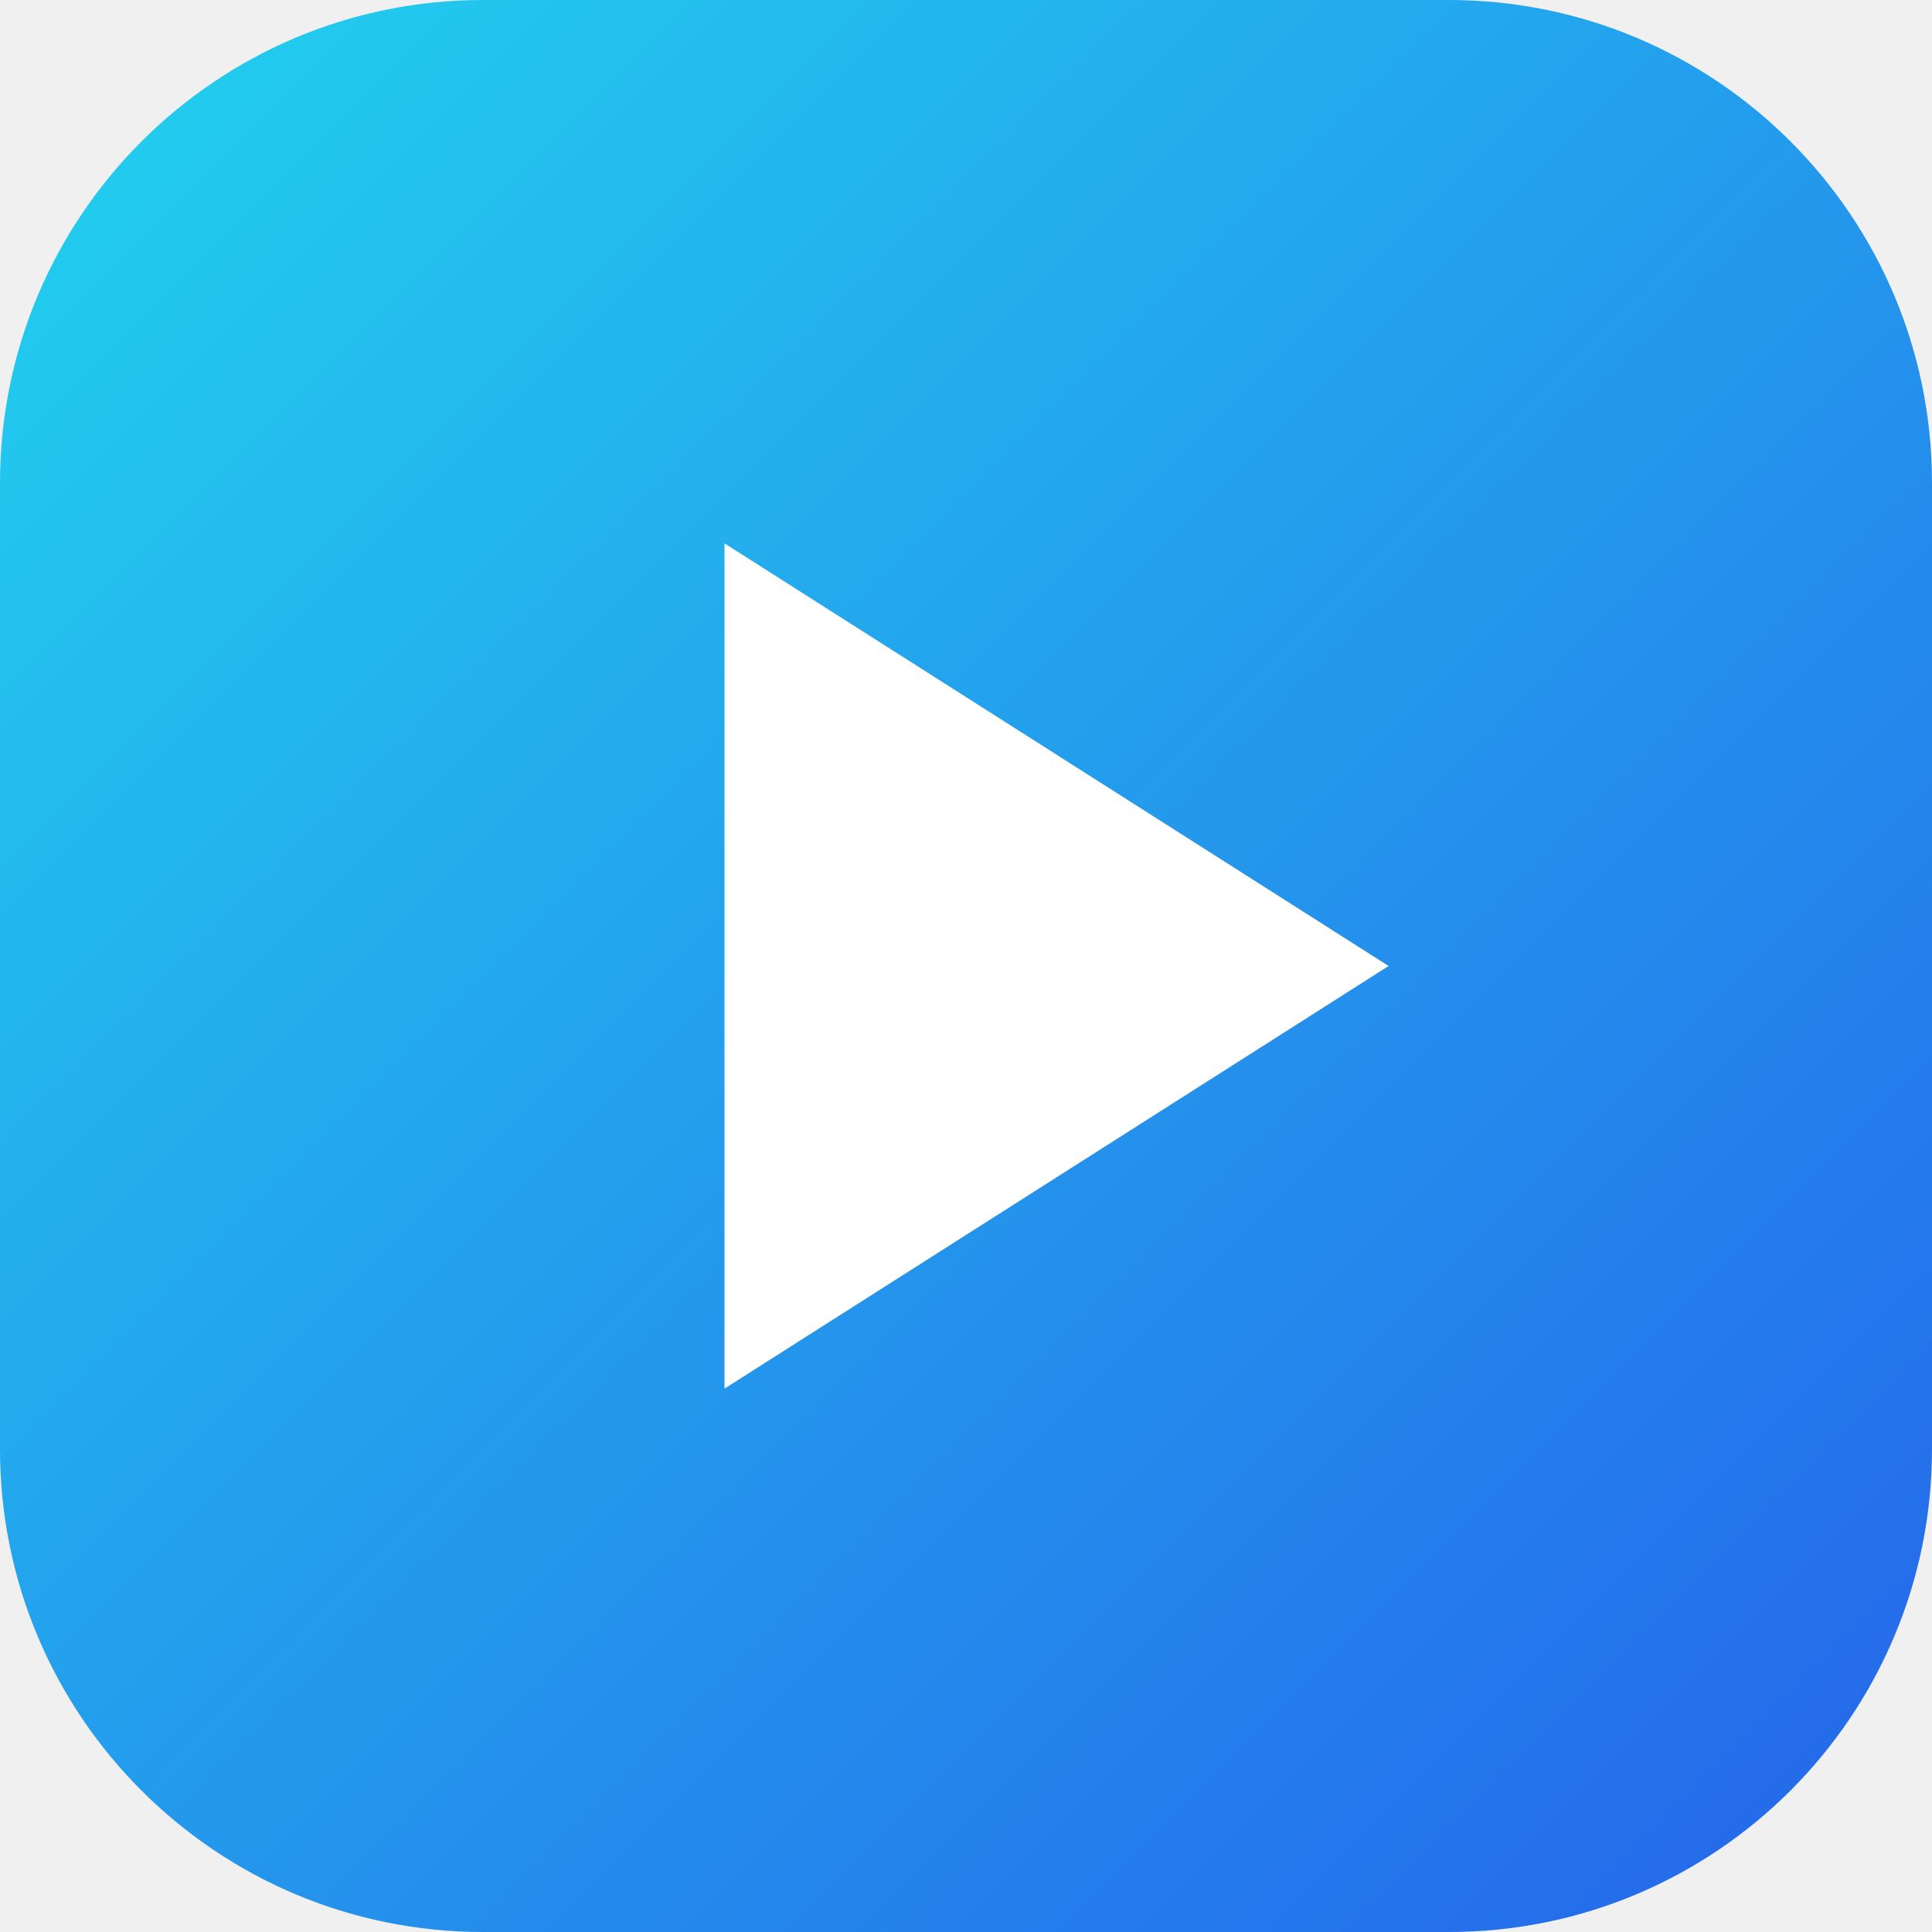
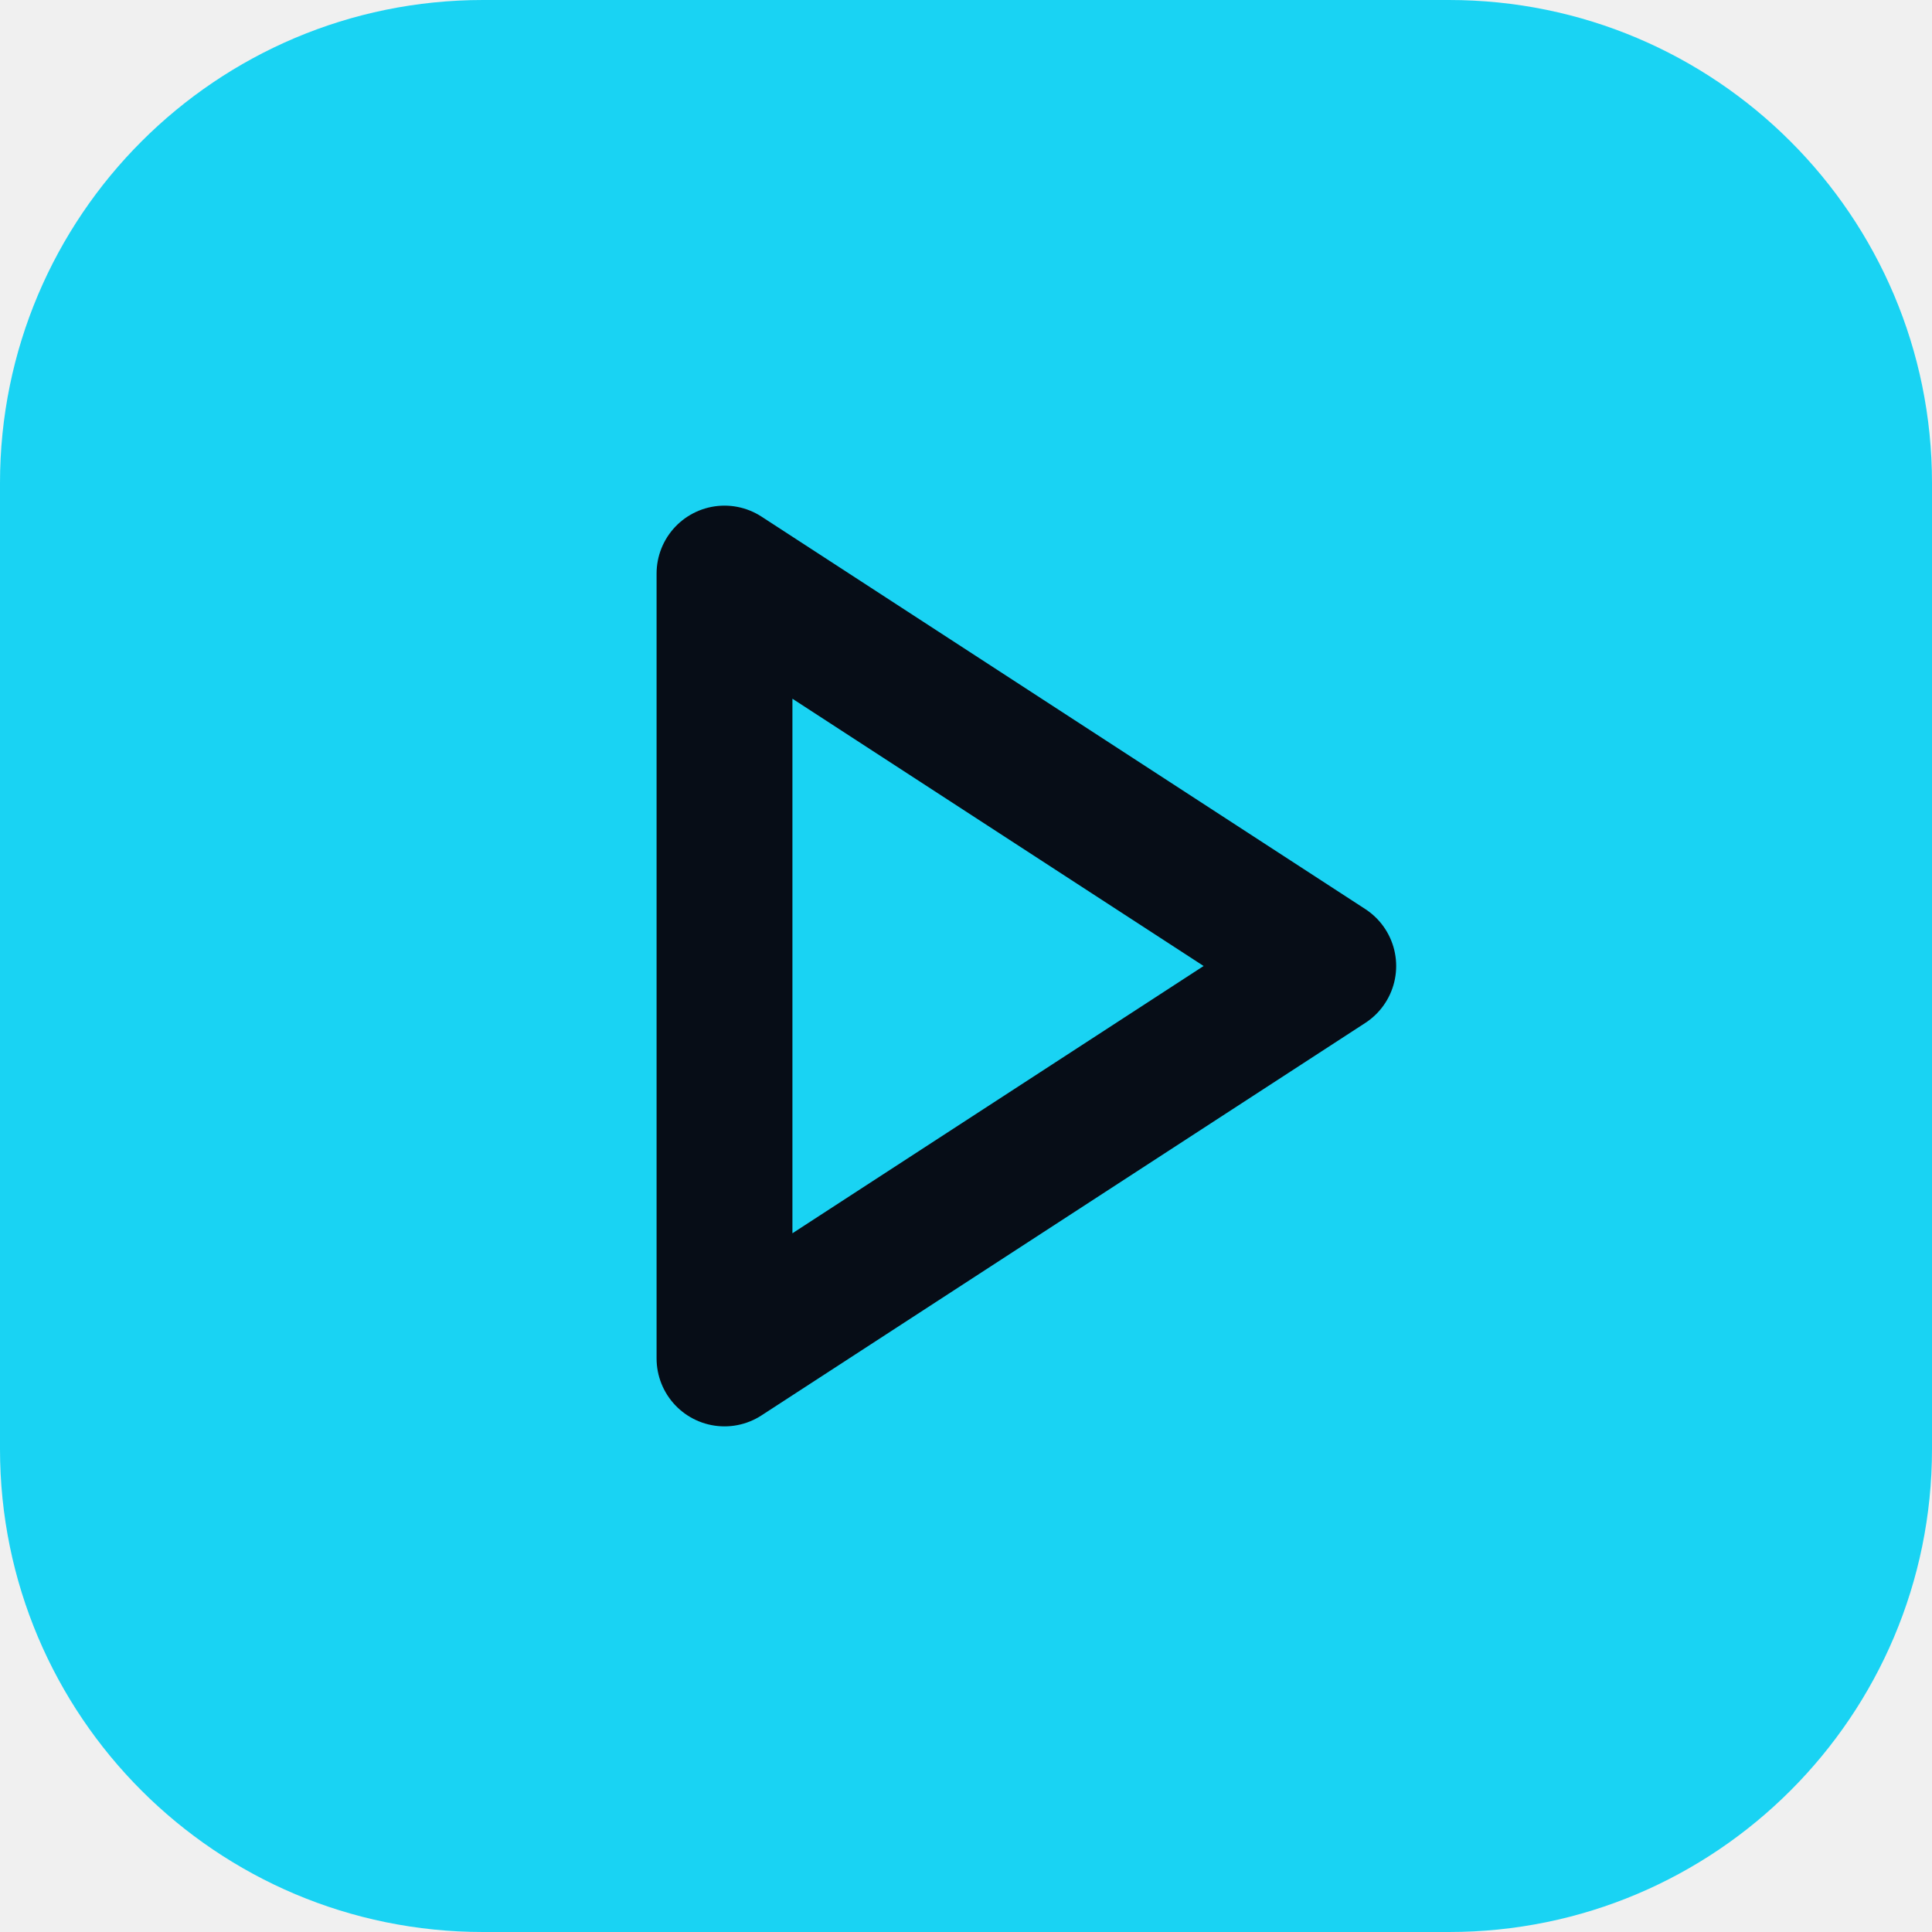
<svg xmlns="http://www.w3.org/2000/svg" viewBox="0 0 32 32">
-   <defs>
-     <linearGradient id="g" x1="0" y1="0" x2="1" y2="1">
-       <stop offset="0" stop-color="#22D3EE" />
-       <stop offset="1" stop-color="#2563EB" />
-     </linearGradient>
-   </defs>
-   <rect width="32" height="32" rx="8" fill="url(#g)" />
-   <path d="M12 9l11 7-11 7z" fill="#fff" />
+   <rect width="32" height="32" rx="8" fill="#19D3F3" />
+   <path d="M12 9.5v13l10-6.5z" fill="none" stroke="#070D17" stroke-width="2.25" stroke-linejoin="round" stroke-linecap="round" />
</svg>
